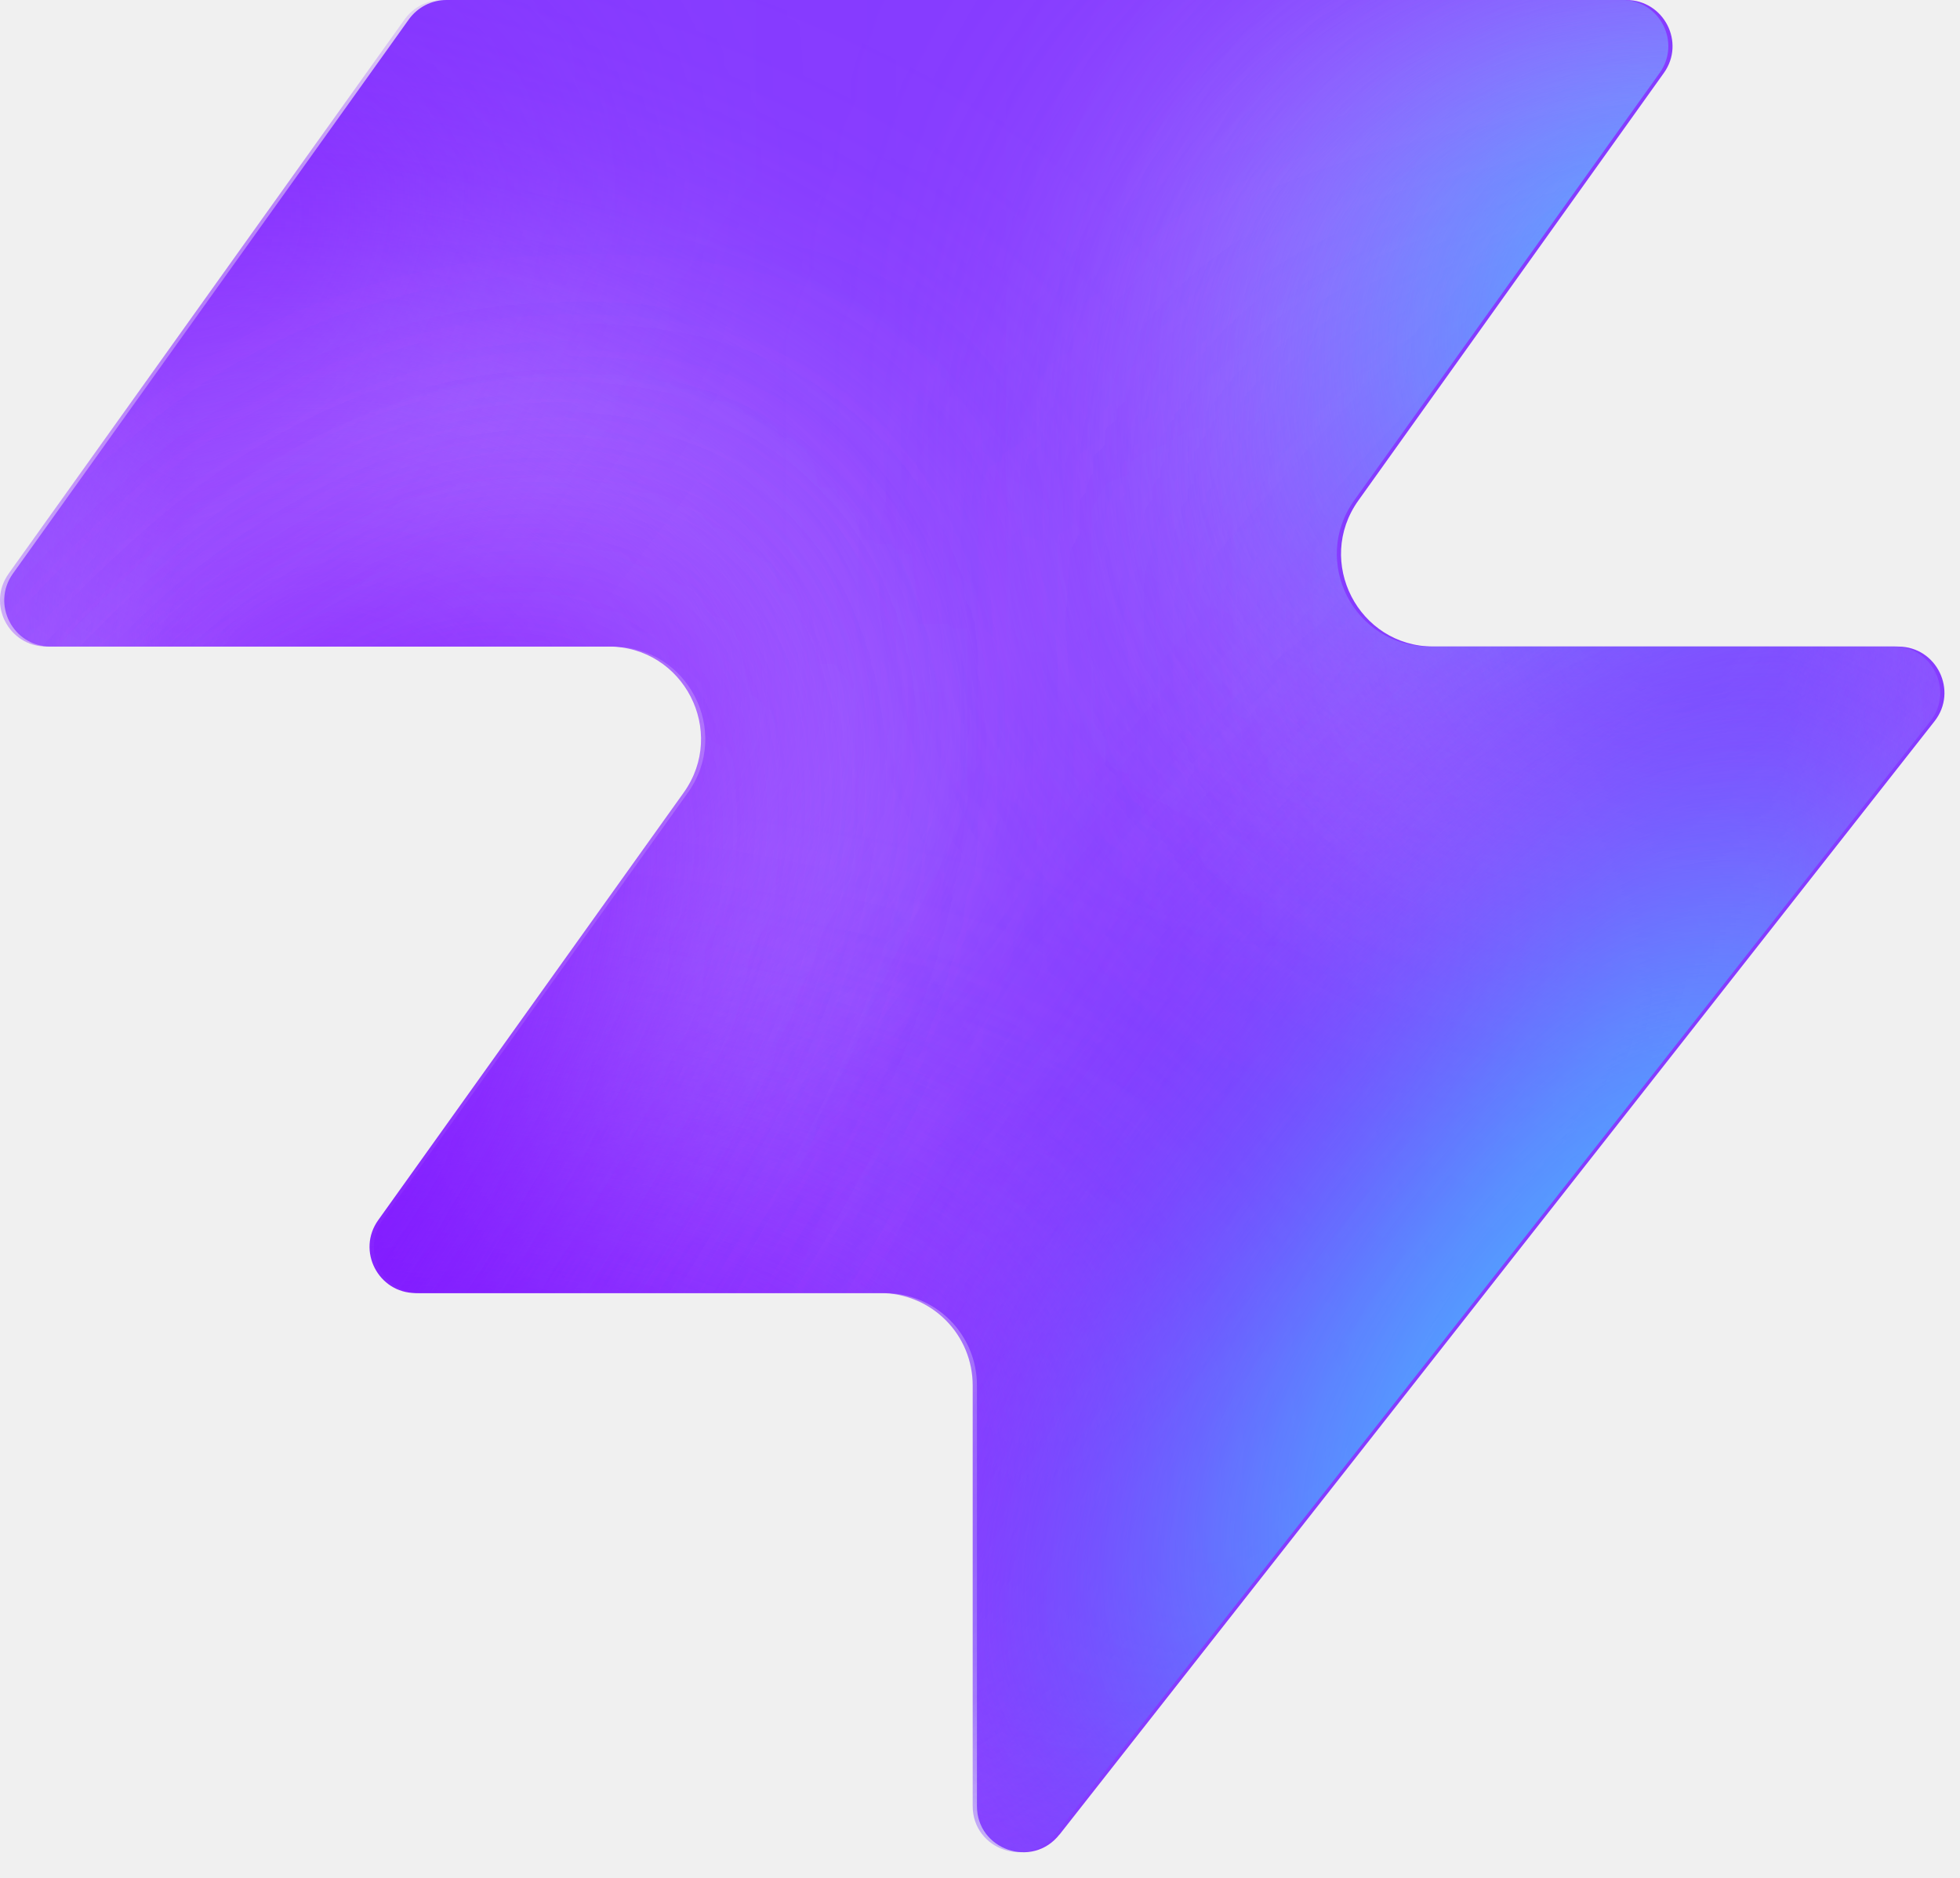
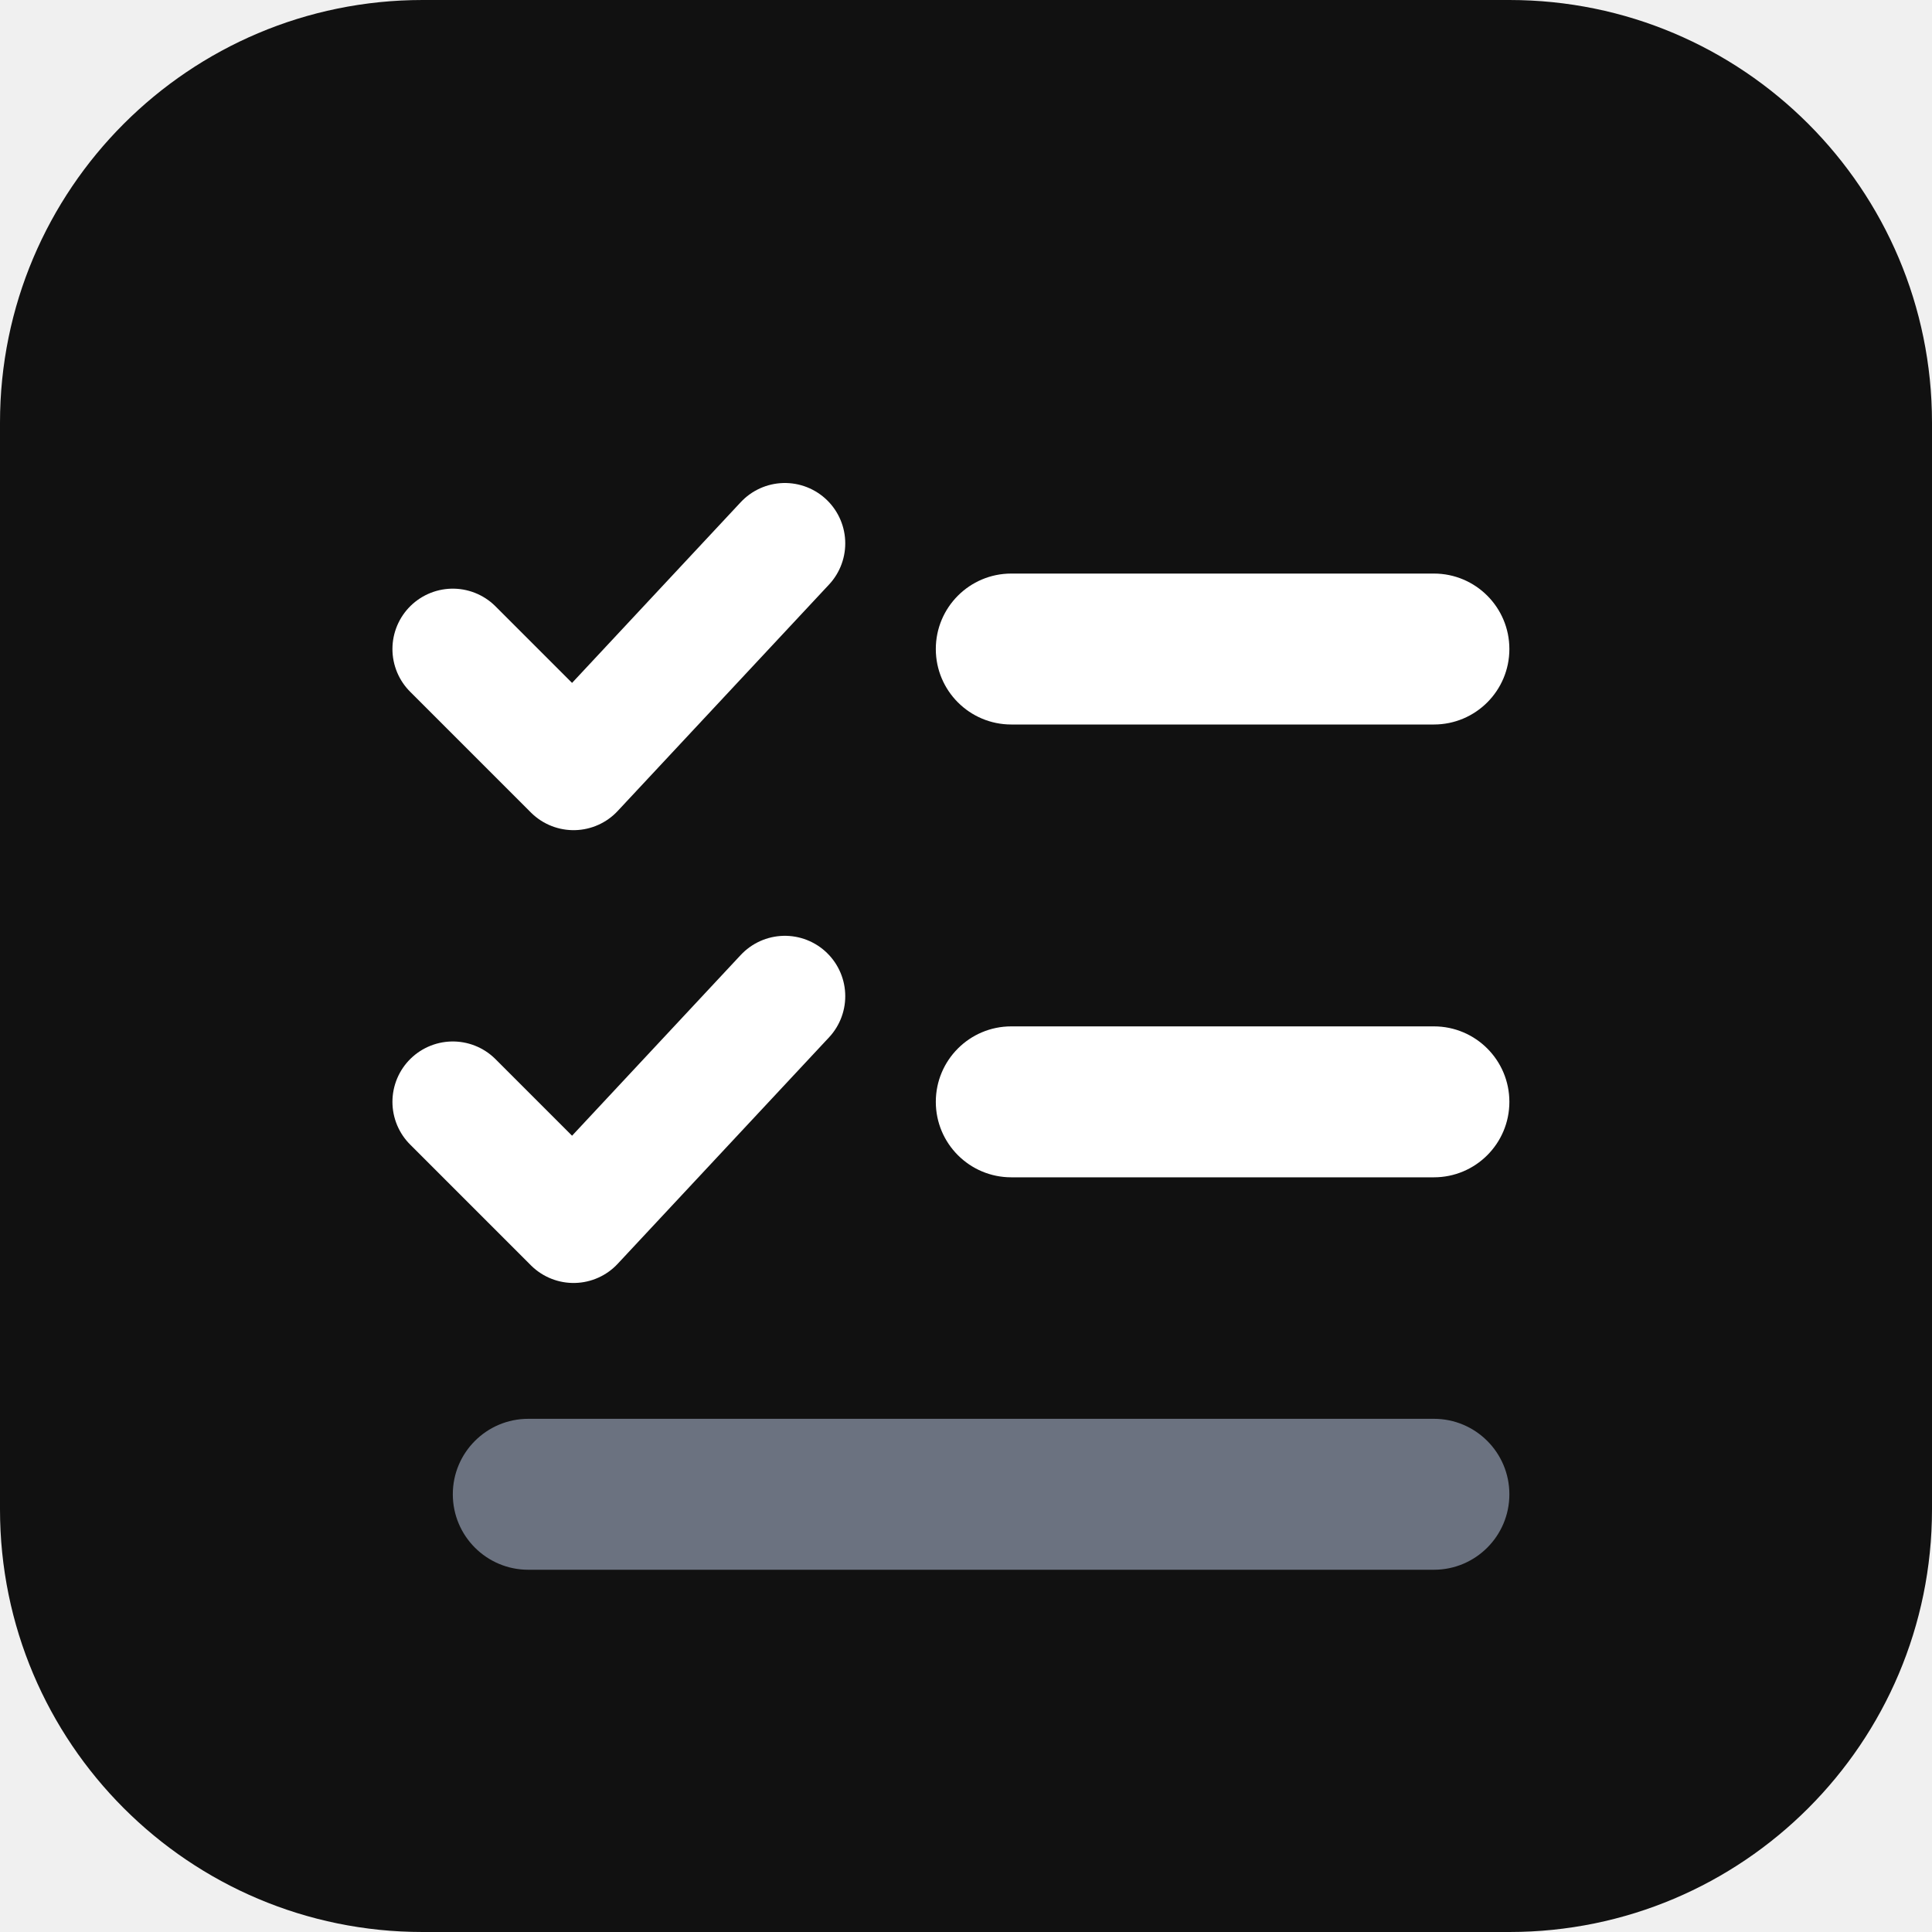
- <svg xmlns="http://www.w3.org/2000/svg" width="48" height="46" fill="none" viewBox="0 0 48 46">
-   <path fill="#863bff" d="M25.946 44.938c-.664.845-2.021.375-2.021-.698V33.937a2.26 2.26 0 0 0-2.262-2.262H10.287c-.92 0-1.456-1.04-.92-1.788l7.48-10.471c1.07-1.497 0-3.578-1.842-3.578H1.237c-.92 0-1.456-1.04-.92-1.788L10.013.474c.214-.297.556-.474.92-.474h28.894c.92 0 1.456 1.04.92 1.788l-7.48 10.471c-1.07 1.498 0 3.579 1.842 3.579h11.377c.943 0 1.473 1.088.89 1.83L25.947 44.94z" style="fill:#863bff;fill:color(display-p3 .525 .23 1);fill-opacity:1" />
-   <mask id="a" width="48" height="46" x="0" y="0" maskUnits="userSpaceOnUse" style="mask-type:alpha">
-     <path fill="#000" d="M25.842 44.938c-.664.844-2.021.375-2.021-.698V33.937a2.26 2.26 0 0 0-2.262-2.262H10.183c-.92 0-1.456-1.04-.92-1.788l7.48-10.471c1.07-1.498 0-3.579-1.842-3.579H1.133c-.92 0-1.456-1.04-.92-1.787L9.91.473c.214-.297.556-.474.92-.474h28.894c.92 0 1.456 1.04.92 1.788l-7.48 10.471c-1.07 1.498 0 3.578 1.842 3.578h11.377c.943 0 1.473 1.088.89 1.832L25.843 44.94z" style="fill:#000;fill-opacity:1" />
-   </mask>
-   <g mask="url(#a)">
-     <g filter="url(#b)">
-       <ellipse cx="5.508" cy="14.704" fill="#ede6ff" rx="5.508" ry="14.704" style="fill:#ede6ff;fill:color(display-p3 .927 .903 1);fill-opacity:1" transform="matrix(.00324 1 1 -.00324 -4.47 31.516)" />
-     </g>
-     <g filter="url(#c)">
-       <ellipse cx="10.399" cy="29.851" fill="#ede6ff" rx="10.399" ry="29.851" style="fill:#ede6ff;fill:color(display-p3 .927 .903 1);fill-opacity:1" transform="matrix(.00324 1 1 -.00324 -39.328 7.883)" />
-     </g>
-     <g filter="url(#d)">
-       <ellipse cx="5.508" cy="30.487" fill="#7e14ff" rx="5.508" ry="30.487" style="fill:#7e14ff;fill:color(display-p3 .492 .077 1);fill-opacity:1" transform="rotate(89.814 -25.913 -14.639)scale(1 -1)" />
-     </g>
-     <g filter="url(#e)">
-       <ellipse cx="5.508" cy="30.599" fill="#7e14ff" rx="5.508" ry="30.599" style="fill:#7e14ff;fill:color(display-p3 .492 .077 1);fill-opacity:1" transform="rotate(89.814 -32.644 -3.334)scale(1 -1)" />
-     </g>
-     <g filter="url(#f)">
-       <ellipse cx="5.508" cy="30.599" fill="#7e14ff" rx="5.508" ry="30.599" style="fill:#7e14ff;fill:color(display-p3 .492 .077 1);fill-opacity:1" transform="matrix(.00324 1 1 -.00324 -34.34 30.47)" />
-     </g>
-     <g filter="url(#g)">
-       <ellipse cx="14.072" cy="22.078" fill="#ede6ff" rx="14.072" ry="22.078" style="fill:#ede6ff;fill:color(display-p3 .927 .903 1);fill-opacity:1" transform="rotate(93.35 24.506 48.493)scale(-1 1)" />
-     </g>
-     <g filter="url(#h)">
-       <ellipse cx="3.47" cy="21.501" fill="#7e14ff" rx="3.47" ry="21.501" style="fill:#7e14ff;fill:color(display-p3 .492 .077 1);fill-opacity:1" transform="rotate(89.009 28.708 47.59)scale(-1 1)" />
-     </g>
-     <g filter="url(#i)">
-       <ellipse cx="3.47" cy="21.501" fill="#7e14ff" rx="3.47" ry="21.501" style="fill:#7e14ff;fill:color(display-p3 .492 .077 1);fill-opacity:1" transform="rotate(89.009 28.708 47.59)scale(-1 1)" />
-     </g>
-     <g filter="url(#j)">
-       <ellipse cx=".387" cy="8.972" fill="#7e14ff" rx="4.407" ry="29.108" style="fill:#7e14ff;fill:color(display-p3 .492 .077 1);fill-opacity:1" transform="rotate(39.51 .387 8.972)" />
-     </g>
-     <g filter="url(#k)">
-       <ellipse cx="47.523" cy="-6.092" fill="#7e14ff" rx="4.407" ry="29.108" style="fill:#7e14ff;fill:color(display-p3 .492 .077 1);fill-opacity:1" transform="rotate(37.892 47.523 -6.092)" />
-     </g>
-     <g filter="url(#l)">
-       <ellipse cx="41.412" cy="6.333" fill="#47bfff" rx="5.971" ry="9.665" style="fill:#47bfff;fill:color(display-p3 .28 .748 1);fill-opacity:1" transform="rotate(37.892 41.412 6.333)" />
-     </g>
-     <g filter="url(#m)">
-       <ellipse cx="-1.879" cy="38.332" fill="#7e14ff" rx="4.407" ry="29.108" style="fill:#7e14ff;fill:color(display-p3 .492 .077 1);fill-opacity:1" transform="rotate(37.892 -1.88 38.332)" />
-     </g>
-     <g filter="url(#n)">
-       <ellipse cx="-1.879" cy="38.332" fill="#7e14ff" rx="4.407" ry="29.108" style="fill:#7e14ff;fill:color(display-p3 .492 .077 1);fill-opacity:1" transform="rotate(37.892 -1.88 38.332)" />
-     </g>
-     <g filter="url(#o)">
-       <ellipse cx="35.651" cy="29.907" fill="#7e14ff" rx="4.407" ry="29.108" style="fill:#7e14ff;fill:color(display-p3 .492 .077 1);fill-opacity:1" transform="rotate(37.892 35.651 29.907)" />
-     </g>
-     <g filter="url(#p)">
-       <ellipse cx="38.418" cy="32.4" fill="#47bfff" rx="5.971" ry="15.297" style="fill:#47bfff;fill:color(display-p3 .28 .748 1);fill-opacity:1" transform="rotate(37.892 38.418 32.4)" />
-     </g>
-   </g>
-   <defs>
-     <filter id="b" width="60.045" height="41.654" x="-19.77" y="16.149" color-interpolation-filters="sRGB" filterUnits="userSpaceOnUse">
-       <feFlood flood-opacity="0" result="BackgroundImageFix" />
-       <feBlend in="SourceGraphic" in2="BackgroundImageFix" result="shape" />
-       <feGaussianBlur result="effect1_foregroundBlur_2002_17158" stdDeviation="7.659" />
-     </filter>
-     <filter id="c" width="90.34" height="51.437" x="-54.613" y="-7.533" color-interpolation-filters="sRGB" filterUnits="userSpaceOnUse">
-       <feFlood flood-opacity="0" result="BackgroundImageFix" />
-       <feBlend in="SourceGraphic" in2="BackgroundImageFix" result="shape" />
-       <feGaussianBlur result="effect1_foregroundBlur_2002_17158" stdDeviation="7.659" />
-     </filter>
-     <filter id="d" width="79.355" height="29.4" x="-49.64" y="2.03" color-interpolation-filters="sRGB" filterUnits="userSpaceOnUse">
-       <feFlood flood-opacity="0" result="BackgroundImageFix" />
-       <feBlend in="SourceGraphic" in2="BackgroundImageFix" result="shape" />
-       <feGaussianBlur result="effect1_foregroundBlur_2002_17158" stdDeviation="4.596" />
-     </filter>
-     <filter id="e" width="79.579" height="29.4" x="-45.045" y="20.029" color-interpolation-filters="sRGB" filterUnits="userSpaceOnUse">
-       <feFlood flood-opacity="0" result="BackgroundImageFix" />
-       <feBlend in="SourceGraphic" in2="BackgroundImageFix" result="shape" />
-       <feGaussianBlur result="effect1_foregroundBlur_2002_17158" stdDeviation="4.596" />
-     </filter>
-     <filter id="f" width="79.579" height="29.4" x="-43.513" y="21.178" color-interpolation-filters="sRGB" filterUnits="userSpaceOnUse">
-       <feFlood flood-opacity="0" result="BackgroundImageFix" />
-       <feBlend in="SourceGraphic" in2="BackgroundImageFix" result="shape" />
-       <feGaussianBlur result="effect1_foregroundBlur_2002_17158" stdDeviation="4.596" />
-     </filter>
-     <filter id="g" width="74.749" height="58.852" x="15.756" y="-17.901" color-interpolation-filters="sRGB" filterUnits="userSpaceOnUse">
-       <feFlood flood-opacity="0" result="BackgroundImageFix" />
-       <feBlend in="SourceGraphic" in2="BackgroundImageFix" result="shape" />
-       <feGaussianBlur result="effect1_foregroundBlur_2002_17158" stdDeviation="7.659" />
-     </filter>
-     <filter id="h" width="61.377" height="25.362" x="23.548" y="2.284" color-interpolation-filters="sRGB" filterUnits="userSpaceOnUse">
-       <feFlood flood-opacity="0" result="BackgroundImageFix" />
-       <feBlend in="SourceGraphic" in2="BackgroundImageFix" result="shape" />
-       <feGaussianBlur result="effect1_foregroundBlur_2002_17158" stdDeviation="4.596" />
-     </filter>
-     <filter id="i" width="61.377" height="25.362" x="23.548" y="2.284" color-interpolation-filters="sRGB" filterUnits="userSpaceOnUse">
-       <feFlood flood-opacity="0" result="BackgroundImageFix" />
-       <feBlend in="SourceGraphic" in2="BackgroundImageFix" result="shape" />
-       <feGaussianBlur result="effect1_foregroundBlur_2002_17158" stdDeviation="4.596" />
-     </filter>
-     <filter id="j" width="56.045" height="63.649" x="-27.636" y="-22.853" color-interpolation-filters="sRGB" filterUnits="userSpaceOnUse">
-       <feFlood flood-opacity="0" result="BackgroundImageFix" />
-       <feBlend in="SourceGraphic" in2="BackgroundImageFix" result="shape" />
-       <feGaussianBlur result="effect1_foregroundBlur_2002_17158" stdDeviation="4.596" />
-     </filter>
-     <filter id="k" width="54.814" height="64.646" x="20.116" y="-38.415" color-interpolation-filters="sRGB" filterUnits="userSpaceOnUse">
-       <feFlood flood-opacity="0" result="BackgroundImageFix" />
-       <feBlend in="SourceGraphic" in2="BackgroundImageFix" result="shape" />
-       <feGaussianBlur result="effect1_foregroundBlur_2002_17158" stdDeviation="4.596" />
-     </filter>
-     <filter id="l" width="33.541" height="35.313" x="24.641" y="-11.323" color-interpolation-filters="sRGB" filterUnits="userSpaceOnUse">
-       <feFlood flood-opacity="0" result="BackgroundImageFix" />
-       <feBlend in="SourceGraphic" in2="BackgroundImageFix" result="shape" />
-       <feGaussianBlur result="effect1_foregroundBlur_2002_17158" stdDeviation="4.596" />
-     </filter>
-     <filter id="m" width="54.814" height="64.646" x="-29.286" y="6.009" color-interpolation-filters="sRGB" filterUnits="userSpaceOnUse">
-       <feFlood flood-opacity="0" result="BackgroundImageFix" />
-       <feBlend in="SourceGraphic" in2="BackgroundImageFix" result="shape" />
-       <feGaussianBlur result="effect1_foregroundBlur_2002_17158" stdDeviation="4.596" />
-     </filter>
-     <filter id="n" width="54.814" height="64.646" x="-29.286" y="6.009" color-interpolation-filters="sRGB" filterUnits="userSpaceOnUse">
-       <feFlood flood-opacity="0" result="BackgroundImageFix" />
-       <feBlend in="SourceGraphic" in2="BackgroundImageFix" result="shape" />
-       <feGaussianBlur result="effect1_foregroundBlur_2002_17158" stdDeviation="4.596" />
-     </filter>
-     <filter id="o" width="54.814" height="64.646" x="8.244" y="-2.416" color-interpolation-filters="sRGB" filterUnits="userSpaceOnUse">
-       <feFlood flood-opacity="0" result="BackgroundImageFix" />
-       <feBlend in="SourceGraphic" in2="BackgroundImageFix" result="shape" />
-       <feGaussianBlur result="effect1_foregroundBlur_2002_17158" stdDeviation="4.596" />
-     </filter>
-     <filter id="p" width="39.409" height="43.623" x="18.713" y="10.588" color-interpolation-filters="sRGB" filterUnits="userSpaceOnUse">
-       <feFlood flood-opacity="0" result="BackgroundImageFix" />
-       <feBlend in="SourceGraphic" in2="BackgroundImageFix" result="shape" />
-       <feGaussianBlur result="effect1_foregroundBlur_2002_17158" stdDeviation="4.596" />
-     </filter>
-   </defs>
+ <svg xmlns="http://www.w3.org/2000/svg" viewBox="0 0 64 64" role="img" aria-label="Meeting Desk">
+   <rect width="64" height="64" rx="14" fill="#111" />
+   <path d="M15 21.5l4 4 7-7.5" fill="none" stroke="#fff" stroke-width="4" stroke-linecap="round" stroke-linejoin="round" />
+   <path d="M15 36.5l4 4 7-7.5" fill="none" stroke="#fff" stroke-width="4" stroke-linecap="round" stroke-linejoin="round" />
+   <rect x="31" y="19" width="19" height="5" rx="2.5" fill="#fff" />
+   <rect x="31" y="34" width="19" height="5" rx="2.5" fill="#fff" />
+   <rect x="15" y="47" width="35" height="5" rx="2.5" fill="#6b7280" />
</svg>
